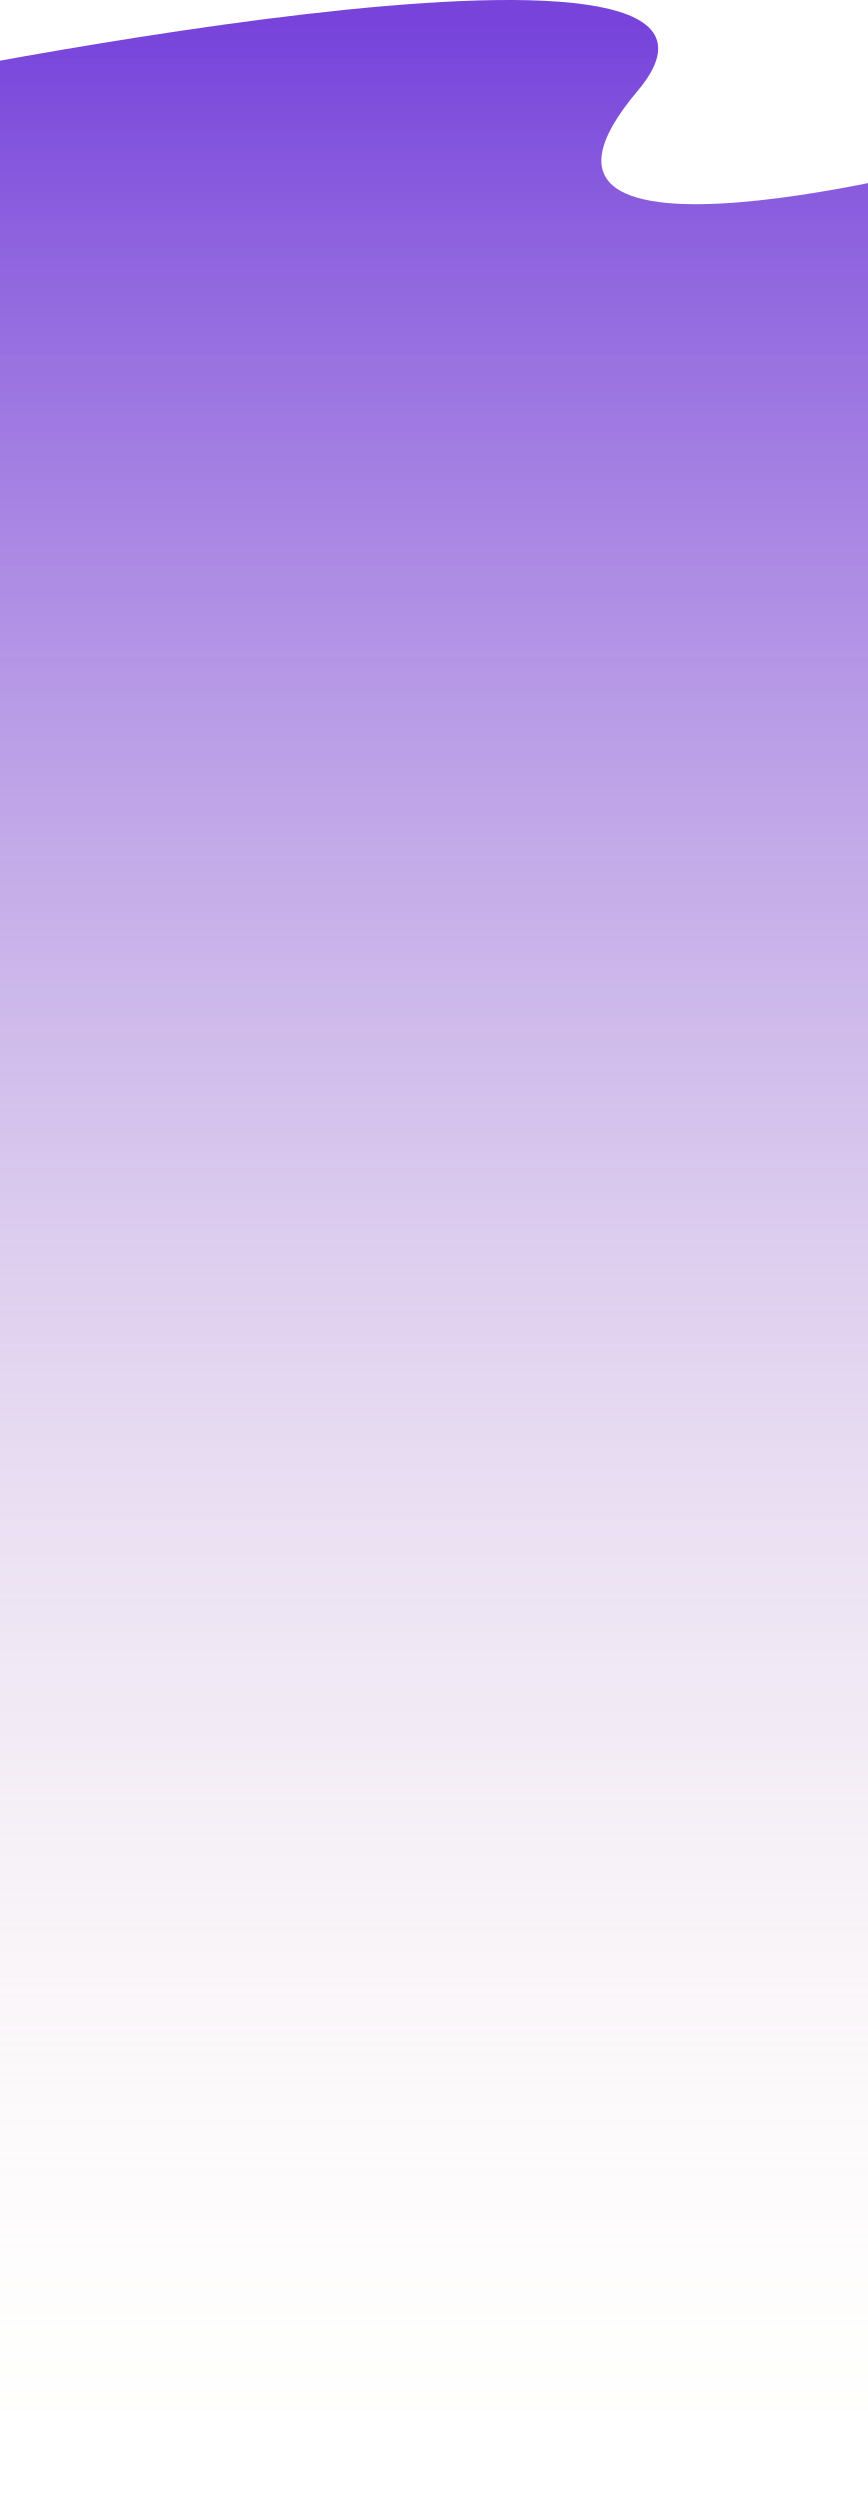
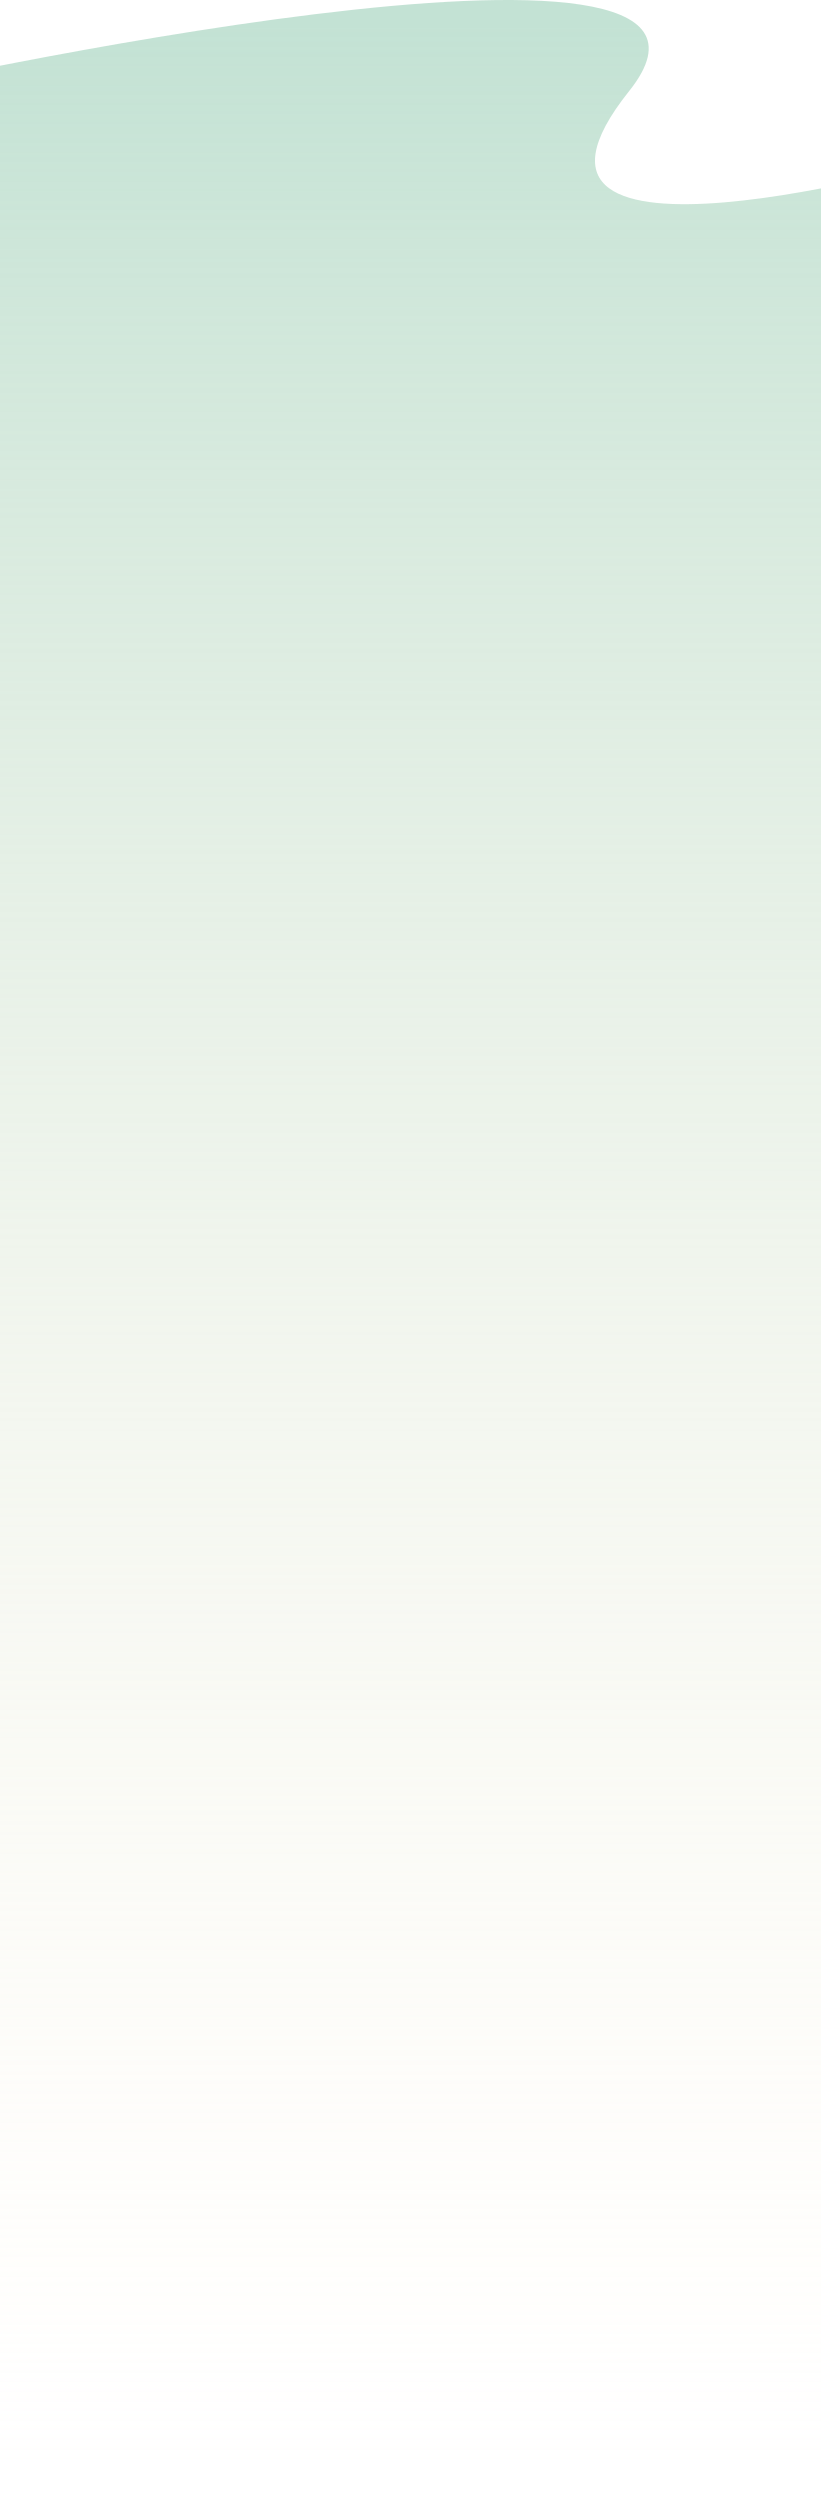
- <svg xmlns="http://www.w3.org/2000/svg" width="375" height="1081" viewBox="0 0 375 1081" fill="none">
-   <path d="M275.647 39.379C350.424 -49.223 -68 39.379 -68 39.379V1081H419V69.163C419 69.163 200.87 127.981 275.647 39.379Z" fill="url(#paint0_linear_31_674)" />
+ <svg xmlns="http://www.w3.org/2000/svg" width="375" height="1143" viewBox="0 0 375 1143" fill="none">
+   <path d="M287.647 41.637C362.424 -52.047 -56 41.637 -56 41.637V1143H431V73.13C431 73.13 212.87 135.321 287.647 41.637Z" fill="url(#paint0_linear_31_674)" />
  <defs>
-     <linearGradient id="paint0_linear_31_674" x1="198.726" y1="9.97" x2="198.726" y2="1081.37" gradientUnits="userSpaceOnUse">
-       <stop stop-color="#7743DB" />
+     <linearGradient id="paint0_linear_31_674" x1="210.726" y1="10.542" x2="210.726" y2="1143.39" gradientUnits="userSpaceOnUse">
+       <stop stop-color="#C3E2D4" />
      <stop offset="0.989" stop-color="#FEF3E1" stop-opacity="0" />
    </linearGradient>
  </defs>
</svg>
